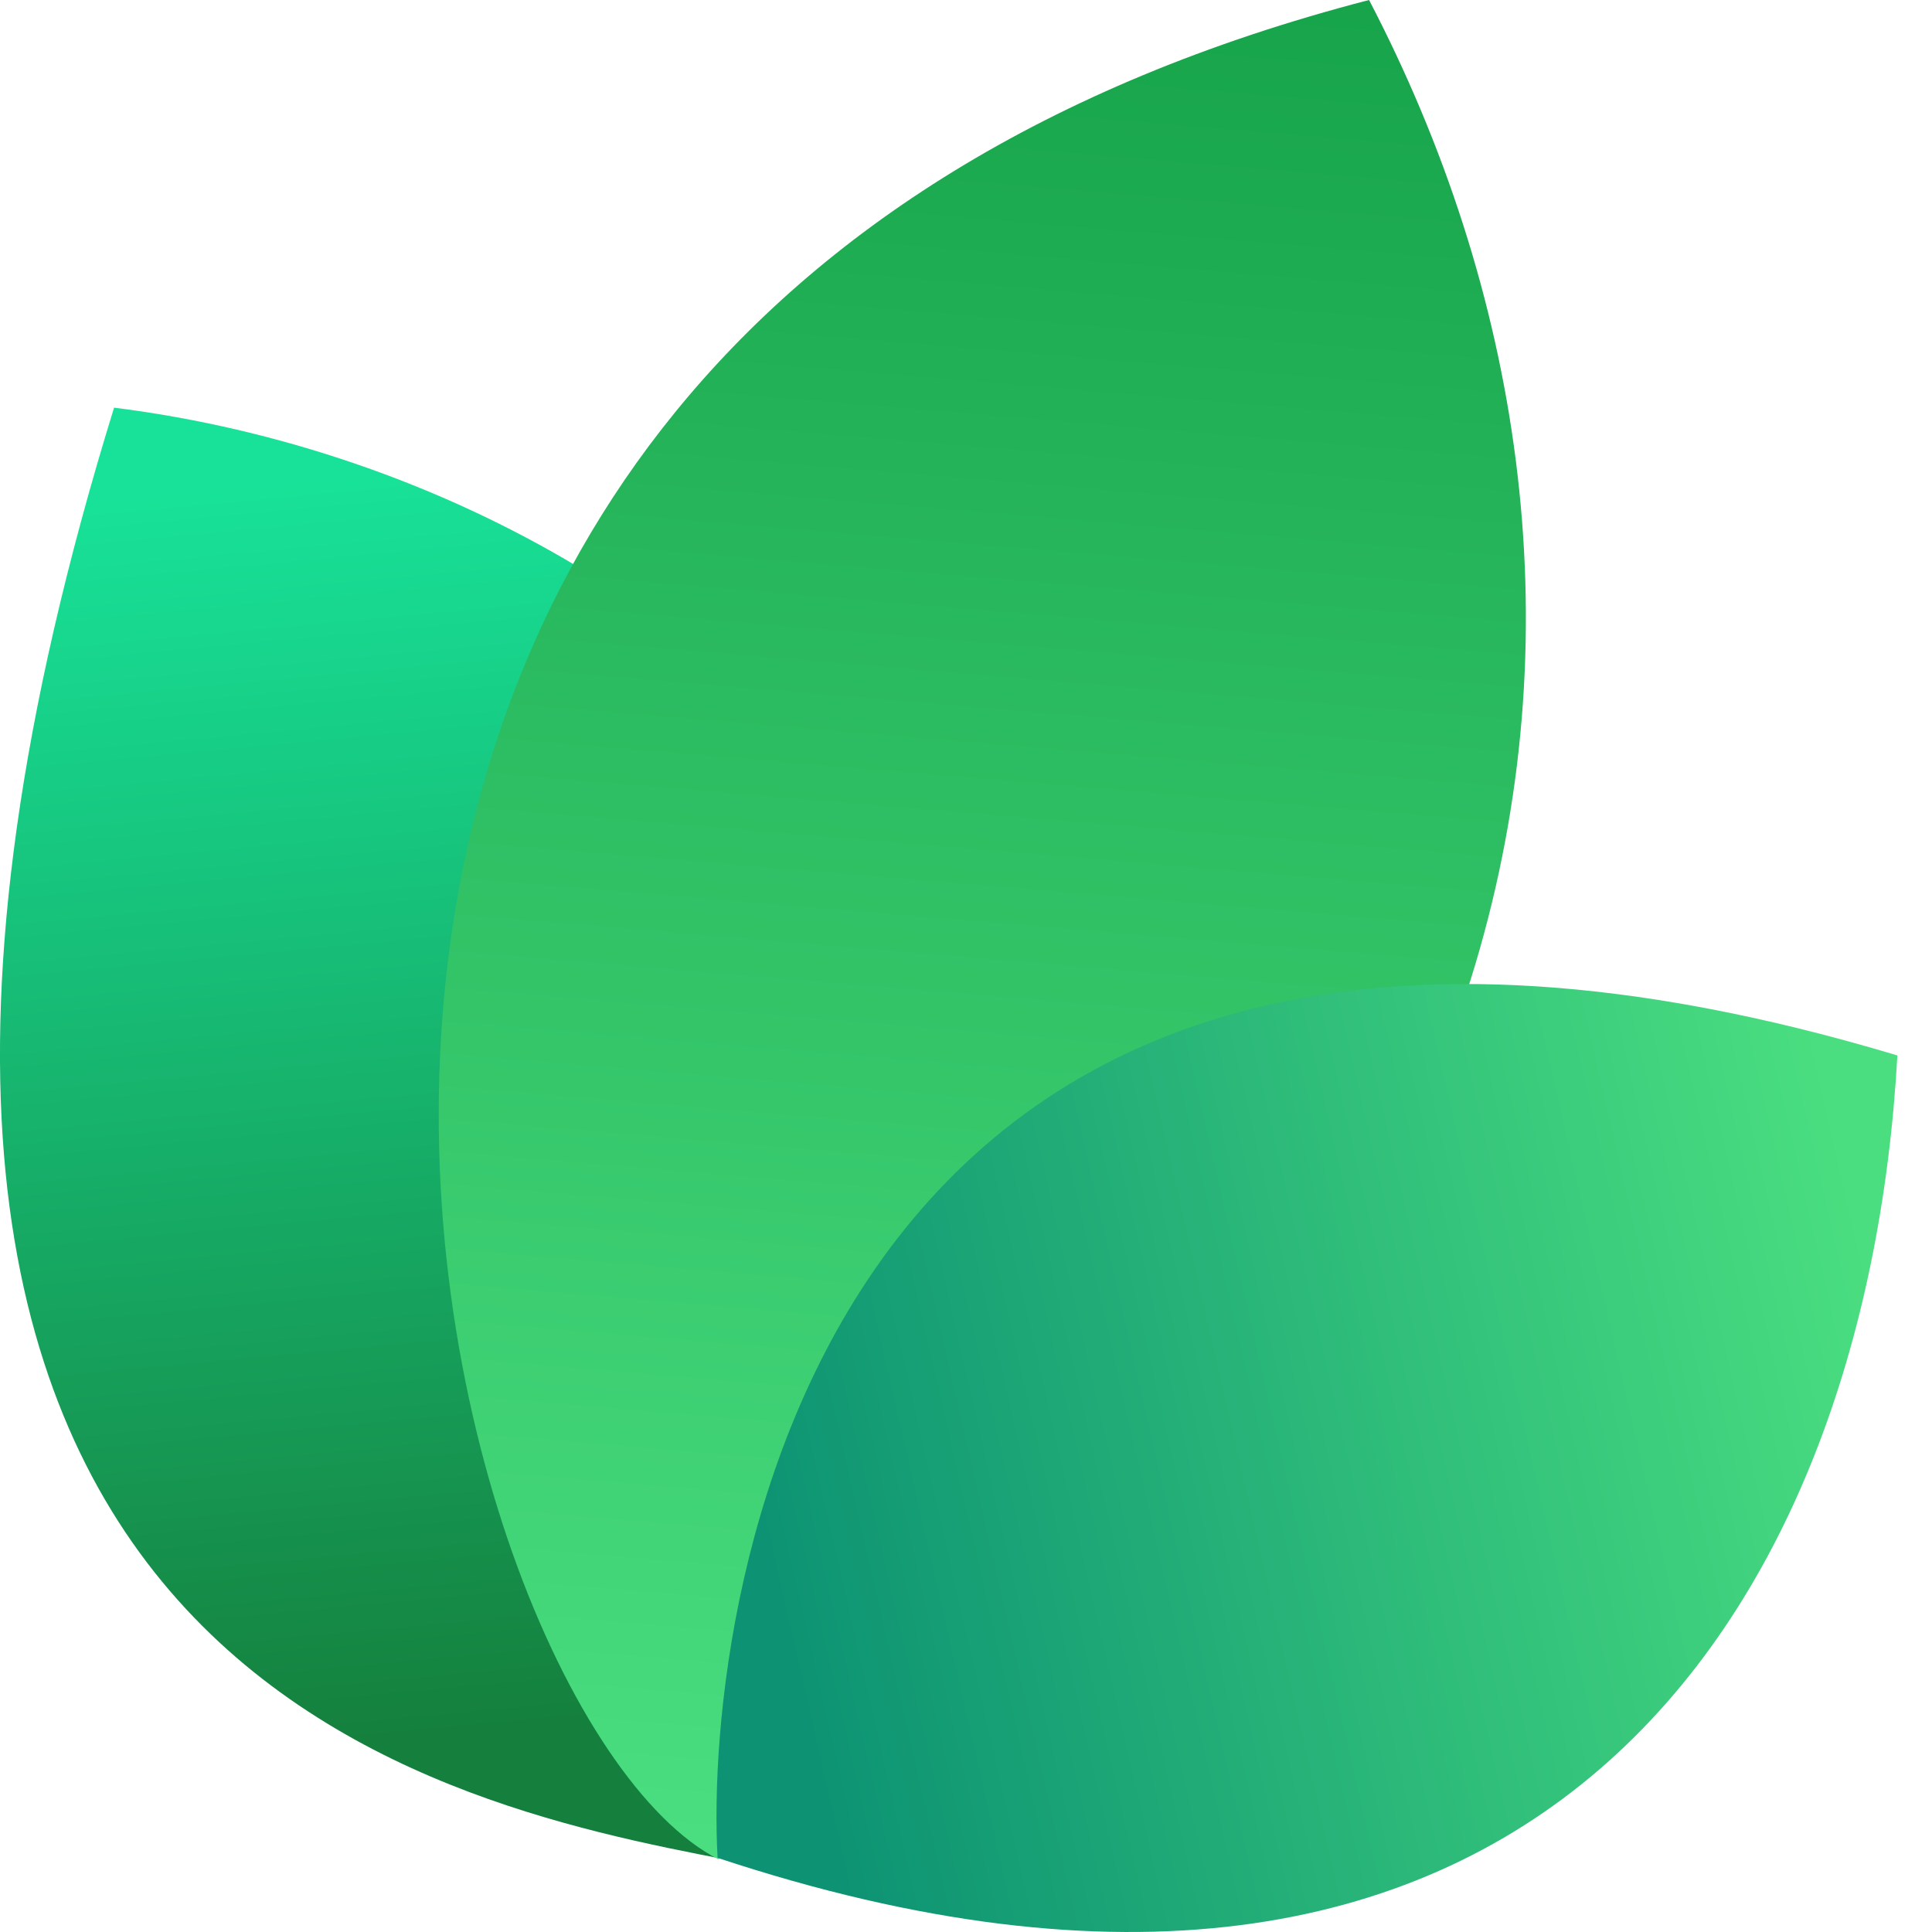
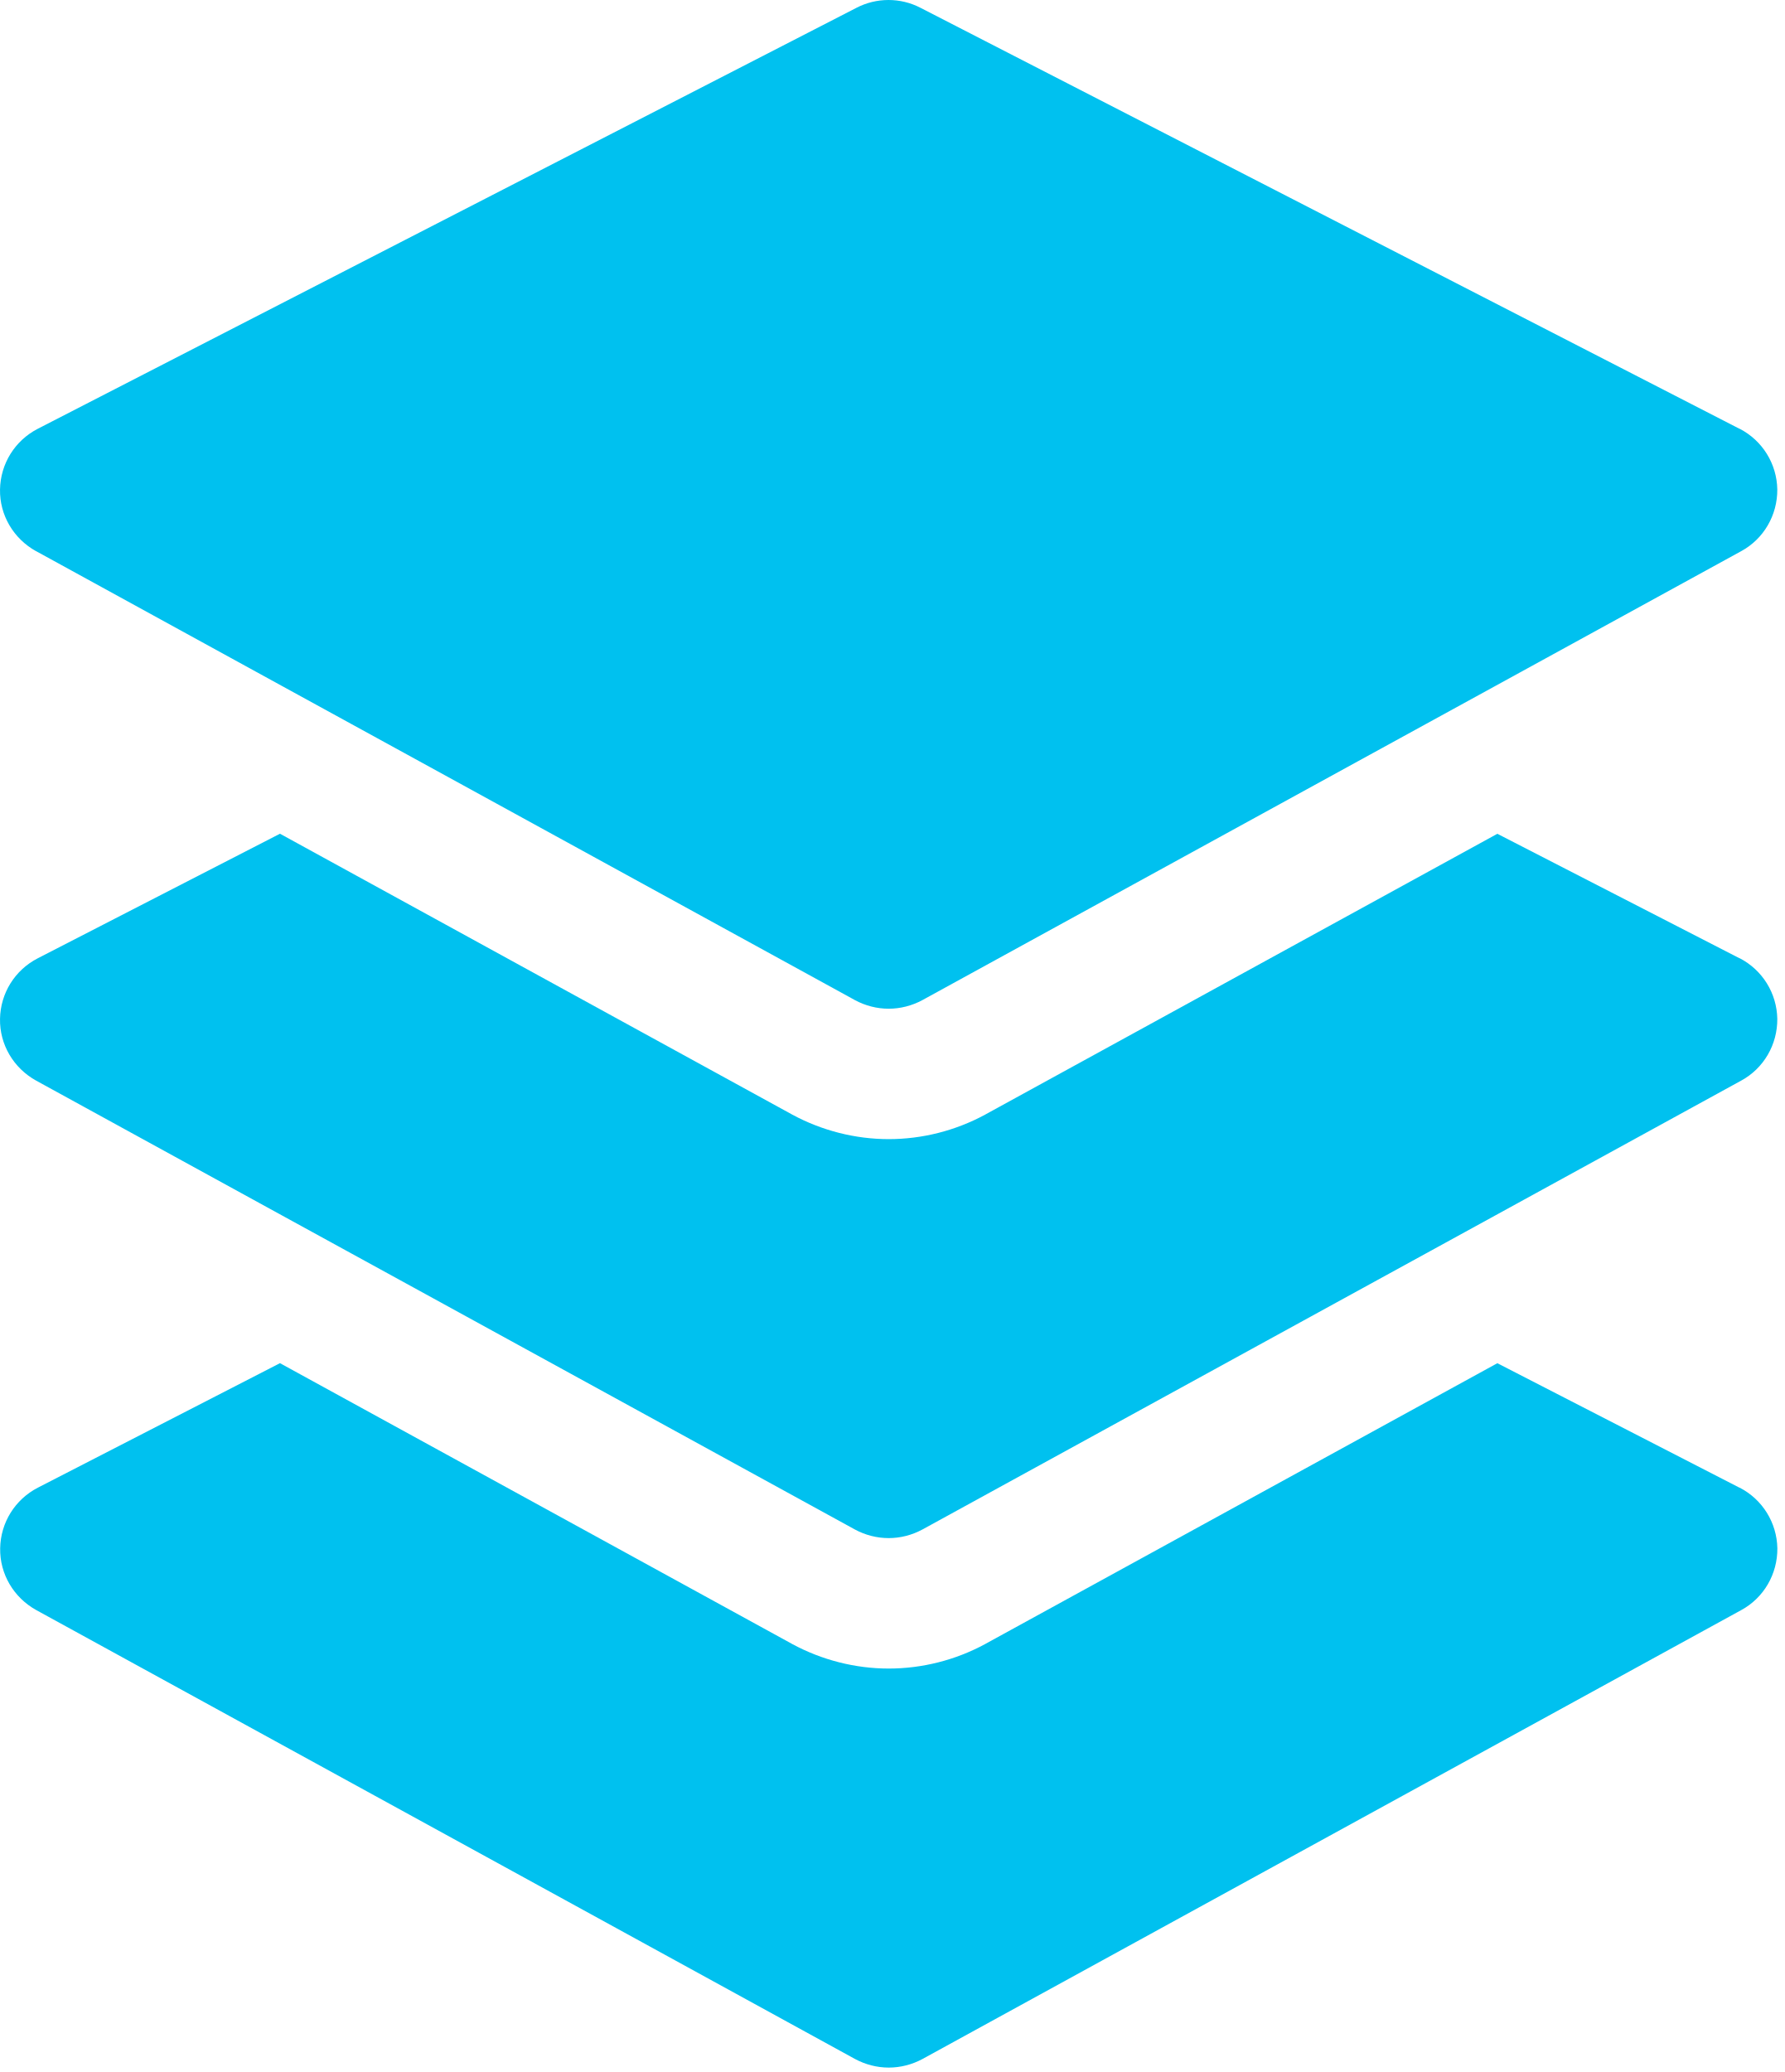
- <svg xmlns="http://www.w3.org/2000/svg" width="24" height="24" viewBox="0 0 24 24" fill="none">
-   <path d="M9.061 23.108C5.268 22.377 -3.391 20.627 1.417 5.064C9.634 6.099 16.973 14.064 9.061 23.108Z" fill="url(#paint0_linear_17557_2021)" />
-   <path d="M8.919 23.094C5.276 21.222 0.784 4.209 17.007 0C20.757 7.193 19.621 16.545 8.919 23.094Z" fill="url(#paint1_linear_17557_2021)" />
-   <path d="M8.914 23.079C8.735 19.882 10.159 9.085 23.57 13.111C23.181 20.123 18.984 26.418 8.914 23.079Z" fill="url(#paint2_linear_17557_2021)" />
-   <defs>
-     <linearGradient id="paint0_linear_17557_2021" x1="3.776" y1="5.916" x2="5.232" y2="21.559" gradientUnits="userSpaceOnUse">
-       <stop stop-color="#18E299" />
-       <stop offset="1" stop-color="#15803D" />
-     </linearGradient>
-     <linearGradient id="paint1_linear_17557_2021" x1="12.171" y1="-0.718" x2="10.19" y2="22.983" gradientUnits="userSpaceOnUse">
-       <stop stop-color="#16A34A" />
-       <stop offset="1" stop-color="#4ADE80" />
-     </linearGradient>
-     <linearGradient id="paint2_linear_17557_2021" x1="23.133" y1="15.353" x2="9.338" y2="18.52" gradientUnits="userSpaceOnUse">
-       <stop stop-color="#4ADE80" />
-       <stop offset="1" stop-color="#0D9373" />
-     </linearGradient>
-   </defs>
+ <svg xmlns="http://www.w3.org/2000/svg" width="87" height="101" viewBox="0 0 87 101" fill="none">
+   <path d="M84.807 72.514H84.796L72.998 66.45L48.054 80.124L48.039 80.135L48.023 80.142C46.581 80.923 44.956 81.334 43.326 81.334C41.696 81.334 40.071 80.92 38.629 80.142L38.613 80.135L38.598 80.124L13.649 66.448L1.845 72.517C0.731 73.092 0.029 74.222 0.008 75.472C-0.015 76.723 0.666 77.873 1.768 78.484L41.68 100.364C42.194 100.641 42.761 100.785 43.328 100.785C43.896 100.785 44.464 100.641 44.977 100.364L84.889 78.484C85.991 77.886 86.659 76.725 86.649 75.472C86.625 74.222 85.924 73.092 84.812 72.517L84.807 72.514Z" fill="#00C1EF" />
+   <path d="M84.807 46.707H84.796L72.998 40.643L55.442 50.268L52.073 52.114L48.704 53.961L48.054 54.317L48.039 54.328L48.023 54.335C46.581 55.116 44.956 55.527 43.326 55.527C41.696 55.527 40.071 55.113 38.629 54.335L38.613 54.328L38.598 54.317L37.942 53.958L34.574 52.112L31.205 50.266L13.649 40.64L1.845 46.71C0.725 47.285 0.024 48.412 0.001 49.663C-0.023 50.913 0.658 52.063 1.76 52.674L13.739 59.242L17.108 61.088L20.477 62.934L41.675 74.554C42.188 74.832 42.756 74.975 43.323 74.975C43.891 74.975 44.458 74.832 44.972 74.554L66.165 62.936L69.534 61.09L72.902 59.244L84.887 52.674C85.988 52.076 86.656 50.916 86.646 49.663C86.623 48.412 85.921 47.282 84.809 46.707H84.807Z" fill="#00C1EF" />
+   <path d="M1.76 26.866L13.739 33.434L17.108 35.28L20.477 37.126L38.033 46.751L41.549 48.679L41.675 48.749C42.188 49.026 42.756 49.17 43.323 49.17C43.891 49.17 44.458 49.026 44.972 48.749L45.093 48.682L48.609 46.754L66.165 37.128L69.534 35.282L72.902 33.436L84.887 26.866C85.988 26.268 86.656 25.107 86.646 23.855C86.623 22.604 85.921 21.474 84.809 20.899H84.799L44.881 0.383C44.391 0.128 43.855 0 43.316 0C42.776 0 42.24 0.128 41.75 0.383L1.84 20.902C0.725 21.477 0.024 22.607 0.001 23.857C-0.023 25.107 0.658 26.258 1.76 26.869V26.866Z" fill="#00C1EF" />
</svg>
